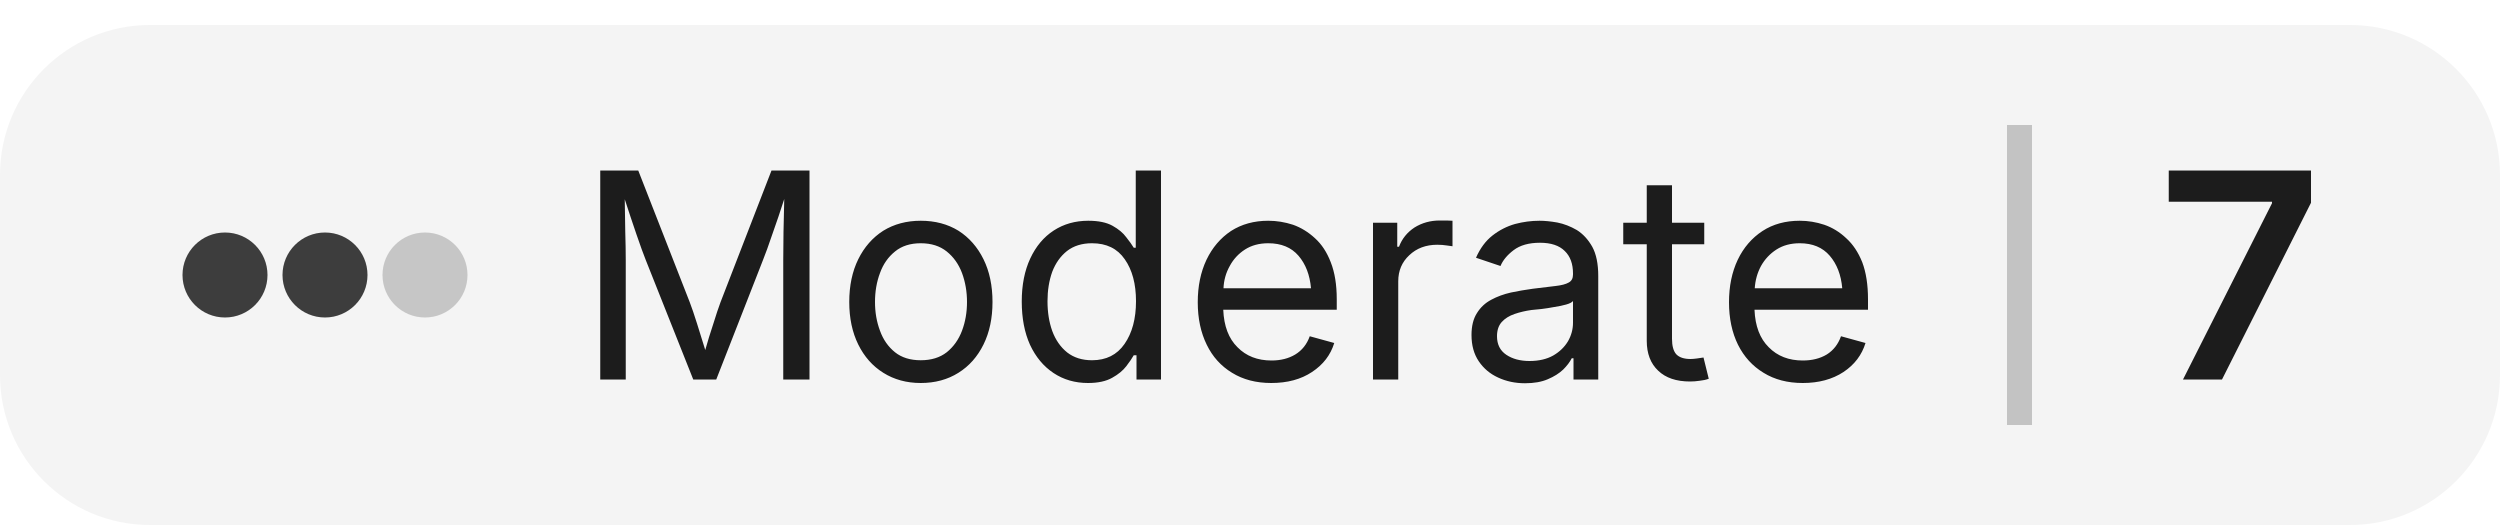
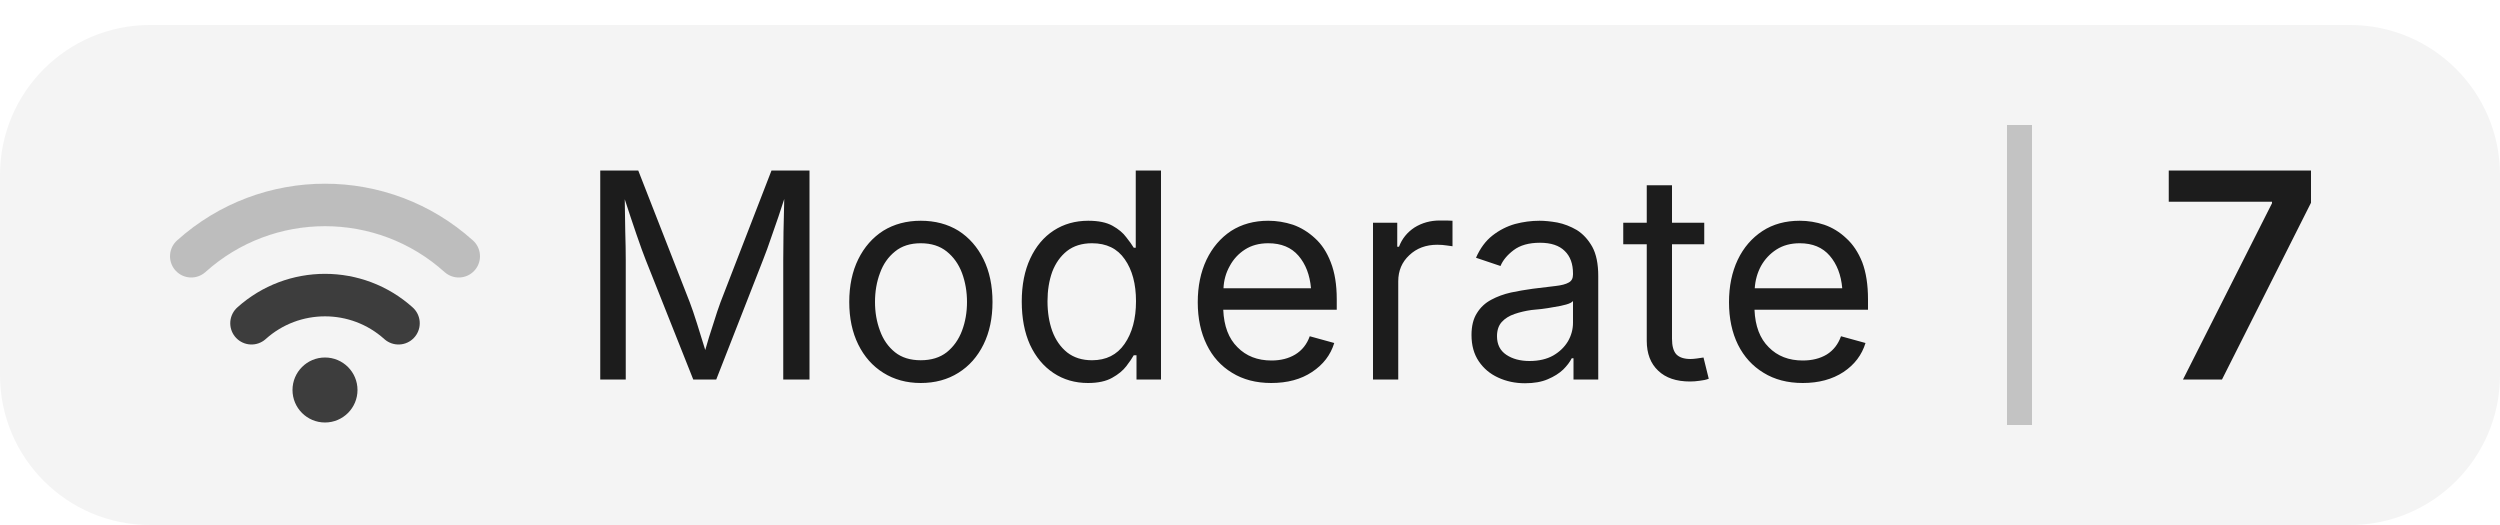
<svg xmlns="http://www.w3.org/2000/svg" width="100" height="21" viewBox="0 0 100 21">
  <g transform="translate(0 1)">
    <style>.f{fill:#f4f4f4}.t{fill:#1c1c1c}.d{fill:#c3c3c3}.i{stroke:#3d3d3d}.b{fill:#3d3d3d}@media (prefers-color-scheme:dark){.f{fill:#3d3d3d}.t{fill:#f4f4f4}.d{fill:#7d7d7d}.i{stroke:#dfdfdf}.b{fill:#dfdfdf}}</style>
    <rect width="100" height="20" rx="6" class="f" />
-     <circle cx="9" cy="10" r="1.7" class="b" />
-     <circle cx="13" cy="10" r="1.7" class="b" />
-     <circle cx="17" cy="10" r="1.7" class="b" opacity="0.25" />
+     <circle cx="13" cy="14.6" r="1.3" class="b" />
+     <path d="M10.06 11.93A4.4 4.4 0 0 1 15.94 11.93" fill="none" class="i" stroke-width="1.7" stroke-linecap="round" />
+     <path d="M7.65 9.25A8 8 0 0 1 18.35 9.25" fill="none" class="i" stroke-width="1.7" stroke-linecap="round" opacity="0.3" />
    <path d="M24.01 14.18V5.82H25.53L27.59 11.09Q27.71 11.4 27.88 11.94Q28.05 12.49 28.21 13Q28.35 12.5 28.53 11.96Q28.7 11.41 28.82 11.09L30.86 5.82H32.38V14.18H31.33V9.4Q31.33 8.94 31.34 8.28Q31.35 7.61 31.37 6.96Q31.14 7.68 30.9 8.35Q30.67 9.03 30.52 9.4L28.65 14.18H27.73L25.83 9.4Q25.69 9.05 25.46 8.38Q25.23 7.71 24.99 6.97Q25 7.57 25.01 8.25Q25.03 8.92 25.03 9.4V14.18ZM36.83 14.32Q35.98 14.32 35.33 13.91Q34.69 13.51 34.33 12.78Q33.97 12.05 33.97 11.08Q33.97 10.1 34.33 9.37Q34.69 8.64 35.33 8.23Q35.98 7.83 36.83 7.83Q37.69 7.83 38.34 8.23Q38.98 8.64 39.34 9.37Q39.7 10.1 39.7 11.08Q39.7 12.05 39.34 12.78Q38.98 13.51 38.34 13.91Q37.69 14.32 36.83 14.32ZM36.83 13.41Q37.46 13.41 37.87 13.09Q38.28 12.76 38.48 12.23Q38.68 11.7 38.68 11.08Q38.68 10.46 38.48 9.92Q38.28 9.39 37.87 9.06Q37.46 8.73 36.83 8.73Q36.2 8.73 35.8 9.06Q35.39 9.39 35.2 9.92Q35 10.45 35 11.08Q35 11.7 35.2 12.23Q35.39 12.76 35.8 13.09Q36.2 13.41 36.83 13.41ZM43.52 14.32Q42.74 14.32 42.14 13.92Q41.54 13.52 41.2 12.79Q40.87 12.06 40.87 11.06Q40.87 10.07 41.21 9.34Q41.55 8.61 42.15 8.22Q42.75 7.83 43.53 7.83Q44.14 7.83 44.5 8.03Q44.86 8.23 45.05 8.49Q45.25 8.74 45.35 8.91H45.43V5.82H46.44V14.18H45.46V13.21H45.35Q45.25 13.39 45.05 13.65Q44.85 13.91 44.49 14.11Q44.12 14.32 43.52 14.32ZM43.68 13.41Q44.53 13.41 44.98 12.76Q45.44 12.1 45.44 11.05Q45.44 10.01 44.99 9.37Q44.55 8.73 43.68 8.73Q43.08 8.73 42.68 9.04Q42.29 9.35 42.09 9.87Q41.9 10.4 41.9 11.05Q41.9 11.71 42.09 12.24Q42.29 12.78 42.69 13.1Q43.09 13.41 43.68 13.41ZM50.85 14.32Q49.94 14.32 49.28 13.91Q48.62 13.51 48.27 12.79Q47.91 12.06 47.91 11.09Q47.91 10.13 48.26 9.39Q48.61 8.66 49.24 8.24Q49.88 7.83 50.73 7.83Q51.23 7.83 51.72 7.99Q52.2 8.16 52.6 8.53Q53 8.89 53.23 9.49Q53.47 10.1 53.47 10.97V11.39H48.93Q48.97 12.37 49.5 12.89Q50.02 13.42 50.86 13.42Q51.41 13.42 51.81 13.18Q52.22 12.93 52.39 12.45L53.37 12.72Q53.15 13.44 52.48 13.88Q51.82 14.32 50.85 14.32ZM48.94 10.53H52.44Q52.37 9.73 51.94 9.23Q51.51 8.73 50.73 8.73Q50.19 8.73 49.8 8.98Q49.41 9.23 49.19 9.64Q48.96 10.05 48.94 10.53ZM54.92 14.18V7.91H55.89V8.87H55.96Q56.14 8.39 56.58 8.1Q57.03 7.82 57.59 7.82Q57.7 7.82 57.86 7.82Q58.01 7.83 58.1 7.83V8.85Q58.06 8.84 57.88 8.82Q57.7 8.79 57.49 8.79Q56.81 8.79 56.37 9.21Q55.93 9.62 55.93 10.25V14.18ZM61 14.33Q60.41 14.33 59.92 14.1Q59.44 13.88 59.15 13.45Q58.86 13.02 58.86 12.4Q58.86 11.86 59.08 11.52Q59.29 11.18 59.65 10.99Q60 10.8 60.44 10.7Q60.87 10.61 61.31 10.55Q61.87 10.48 62.22 10.44Q62.58 10.4 62.75 10.3Q62.92 10.21 62.92 9.98V9.94Q62.92 9.36 62.59 9.04Q62.26 8.71 61.6 8.71Q60.93 8.71 60.54 9.01Q60.16 9.3 60.02 9.64L59.04 9.31Q59.29 8.74 59.7 8.42Q60.11 8.1 60.6 7.96Q61.09 7.83 61.58 7.83Q61.89 7.83 62.29 7.9Q62.69 7.98 63.07 8.2Q63.44 8.43 63.69 8.87Q63.93 9.31 63.93 10.04V14.18H62.94V13.33H62.87Q62.76 13.55 62.53 13.78Q62.29 14.01 61.91 14.17Q61.54 14.33 61 14.33ZM61.18 13.44Q61.74 13.44 62.13 13.22Q62.51 13 62.72 12.65Q62.92 12.3 62.92 11.91V11.04Q62.86 11.12 62.65 11.18Q62.44 11.24 62.17 11.28Q61.91 11.33 61.66 11.36Q61.41 11.39 61.26 11.4Q60.9 11.45 60.58 11.56Q60.26 11.67 60.07 11.88Q59.88 12.09 59.88 12.45Q59.88 12.94 60.25 13.19Q60.62 13.44 61.18 13.44ZM68.17 7.91V8.77H66.88V12.55Q66.88 12.98 67.05 13.17Q67.23 13.36 67.62 13.36Q67.72 13.36 67.87 13.34Q68.02 13.32 68.14 13.3L68.35 14.15Q68.19 14.21 67.99 14.23Q67.79 14.26 67.6 14.26Q66.78 14.26 66.33 13.83Q65.87 13.4 65.87 12.63V8.77H64.93V7.91H65.87V6.41H66.88V7.91ZM72.11 14.32Q71.2 14.32 70.54 13.91Q69.88 13.51 69.52 12.79Q69.16 12.06 69.16 11.09Q69.16 10.13 69.51 9.39Q69.86 8.66 70.5 8.24Q71.13 7.83 71.99 7.83Q72.49 7.83 72.97 7.99Q73.46 8.16 73.85 8.53Q74.25 8.89 74.49 9.49Q74.72 10.1 74.72 10.97V11.39H70.18Q70.22 12.37 70.75 12.89Q71.27 13.42 72.11 13.42Q72.67 13.42 73.07 13.18Q73.47 12.93 73.64 12.45L74.62 12.72Q74.4 13.44 73.74 13.88Q73.07 14.32 72.11 14.32ZM70.19 10.53H73.69Q73.62 9.73 73.19 9.23Q72.76 8.73 71.99 8.73Q71.45 8.73 71.06 8.98Q70.67 9.23 70.44 9.64Q70.22 10.05 70.19 10.53Z" class="t" />
    <rect x="80.28" y="4" width="1" height="12" class="d" />
    <path d="M87.32 14.18 90.88 7.13V7.07H86.75V5.82H92.44V7.11L88.88 14.18Z" class="t" />
  </g>
</svg>
